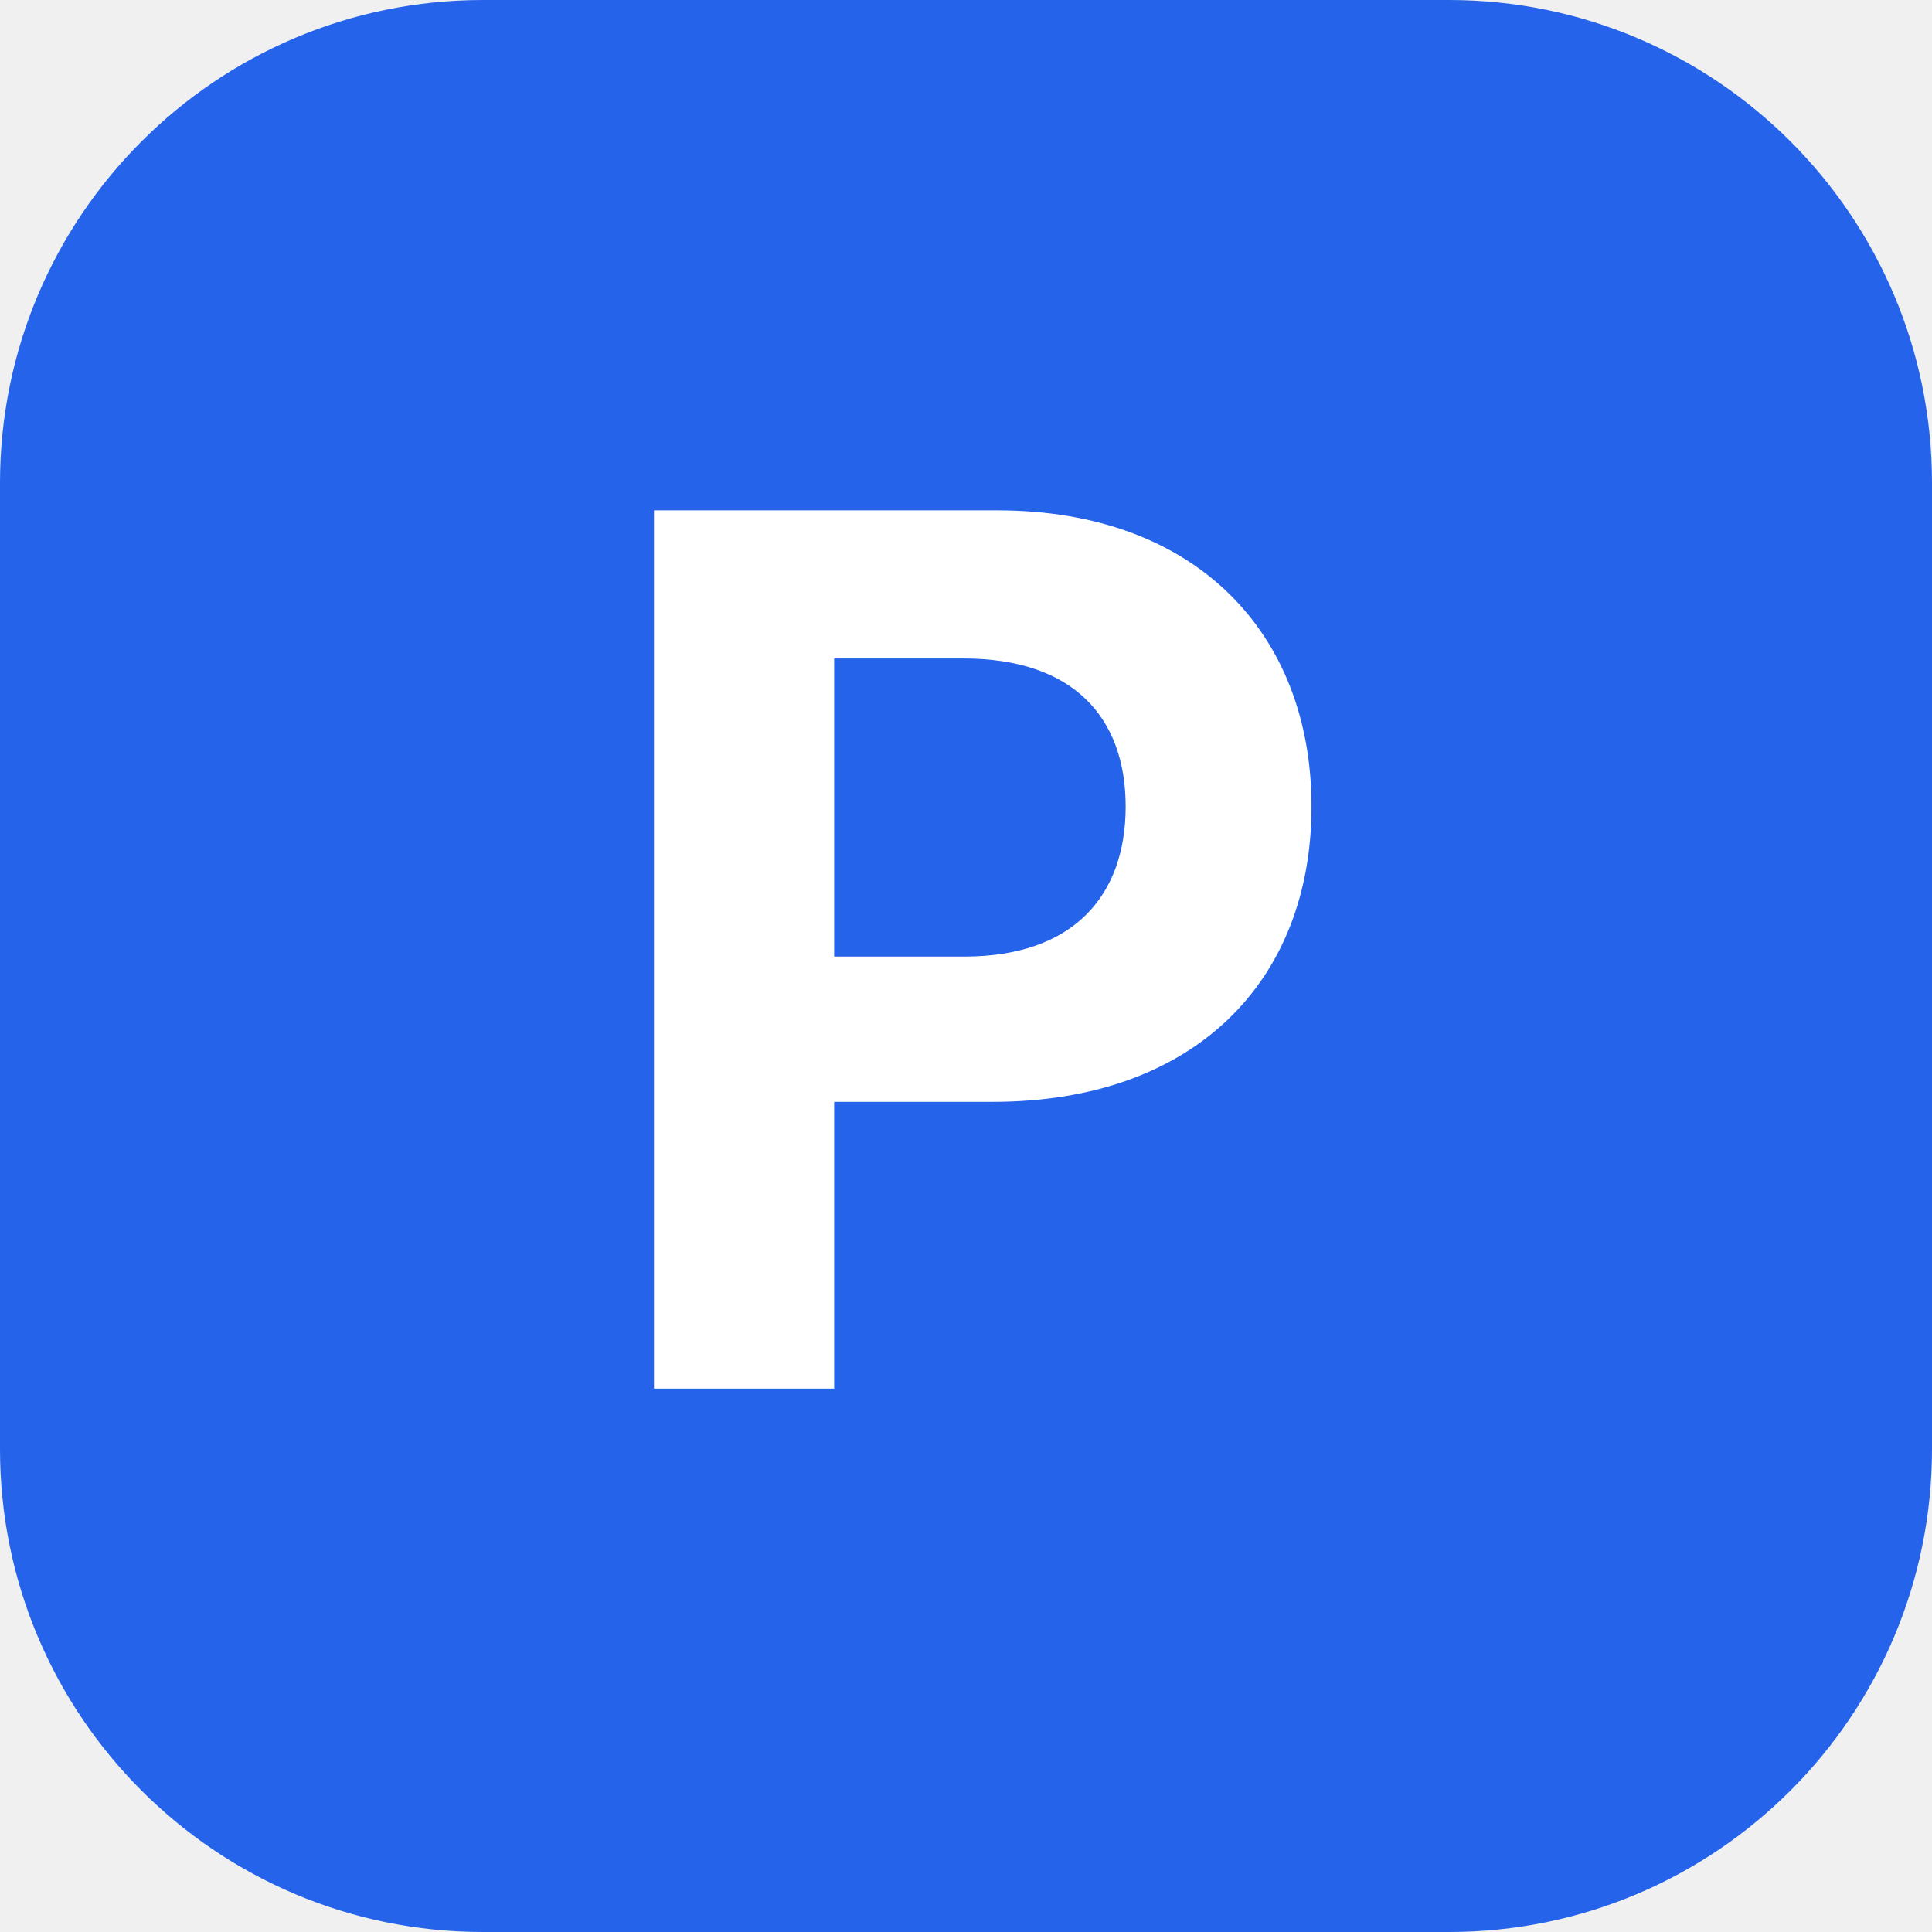
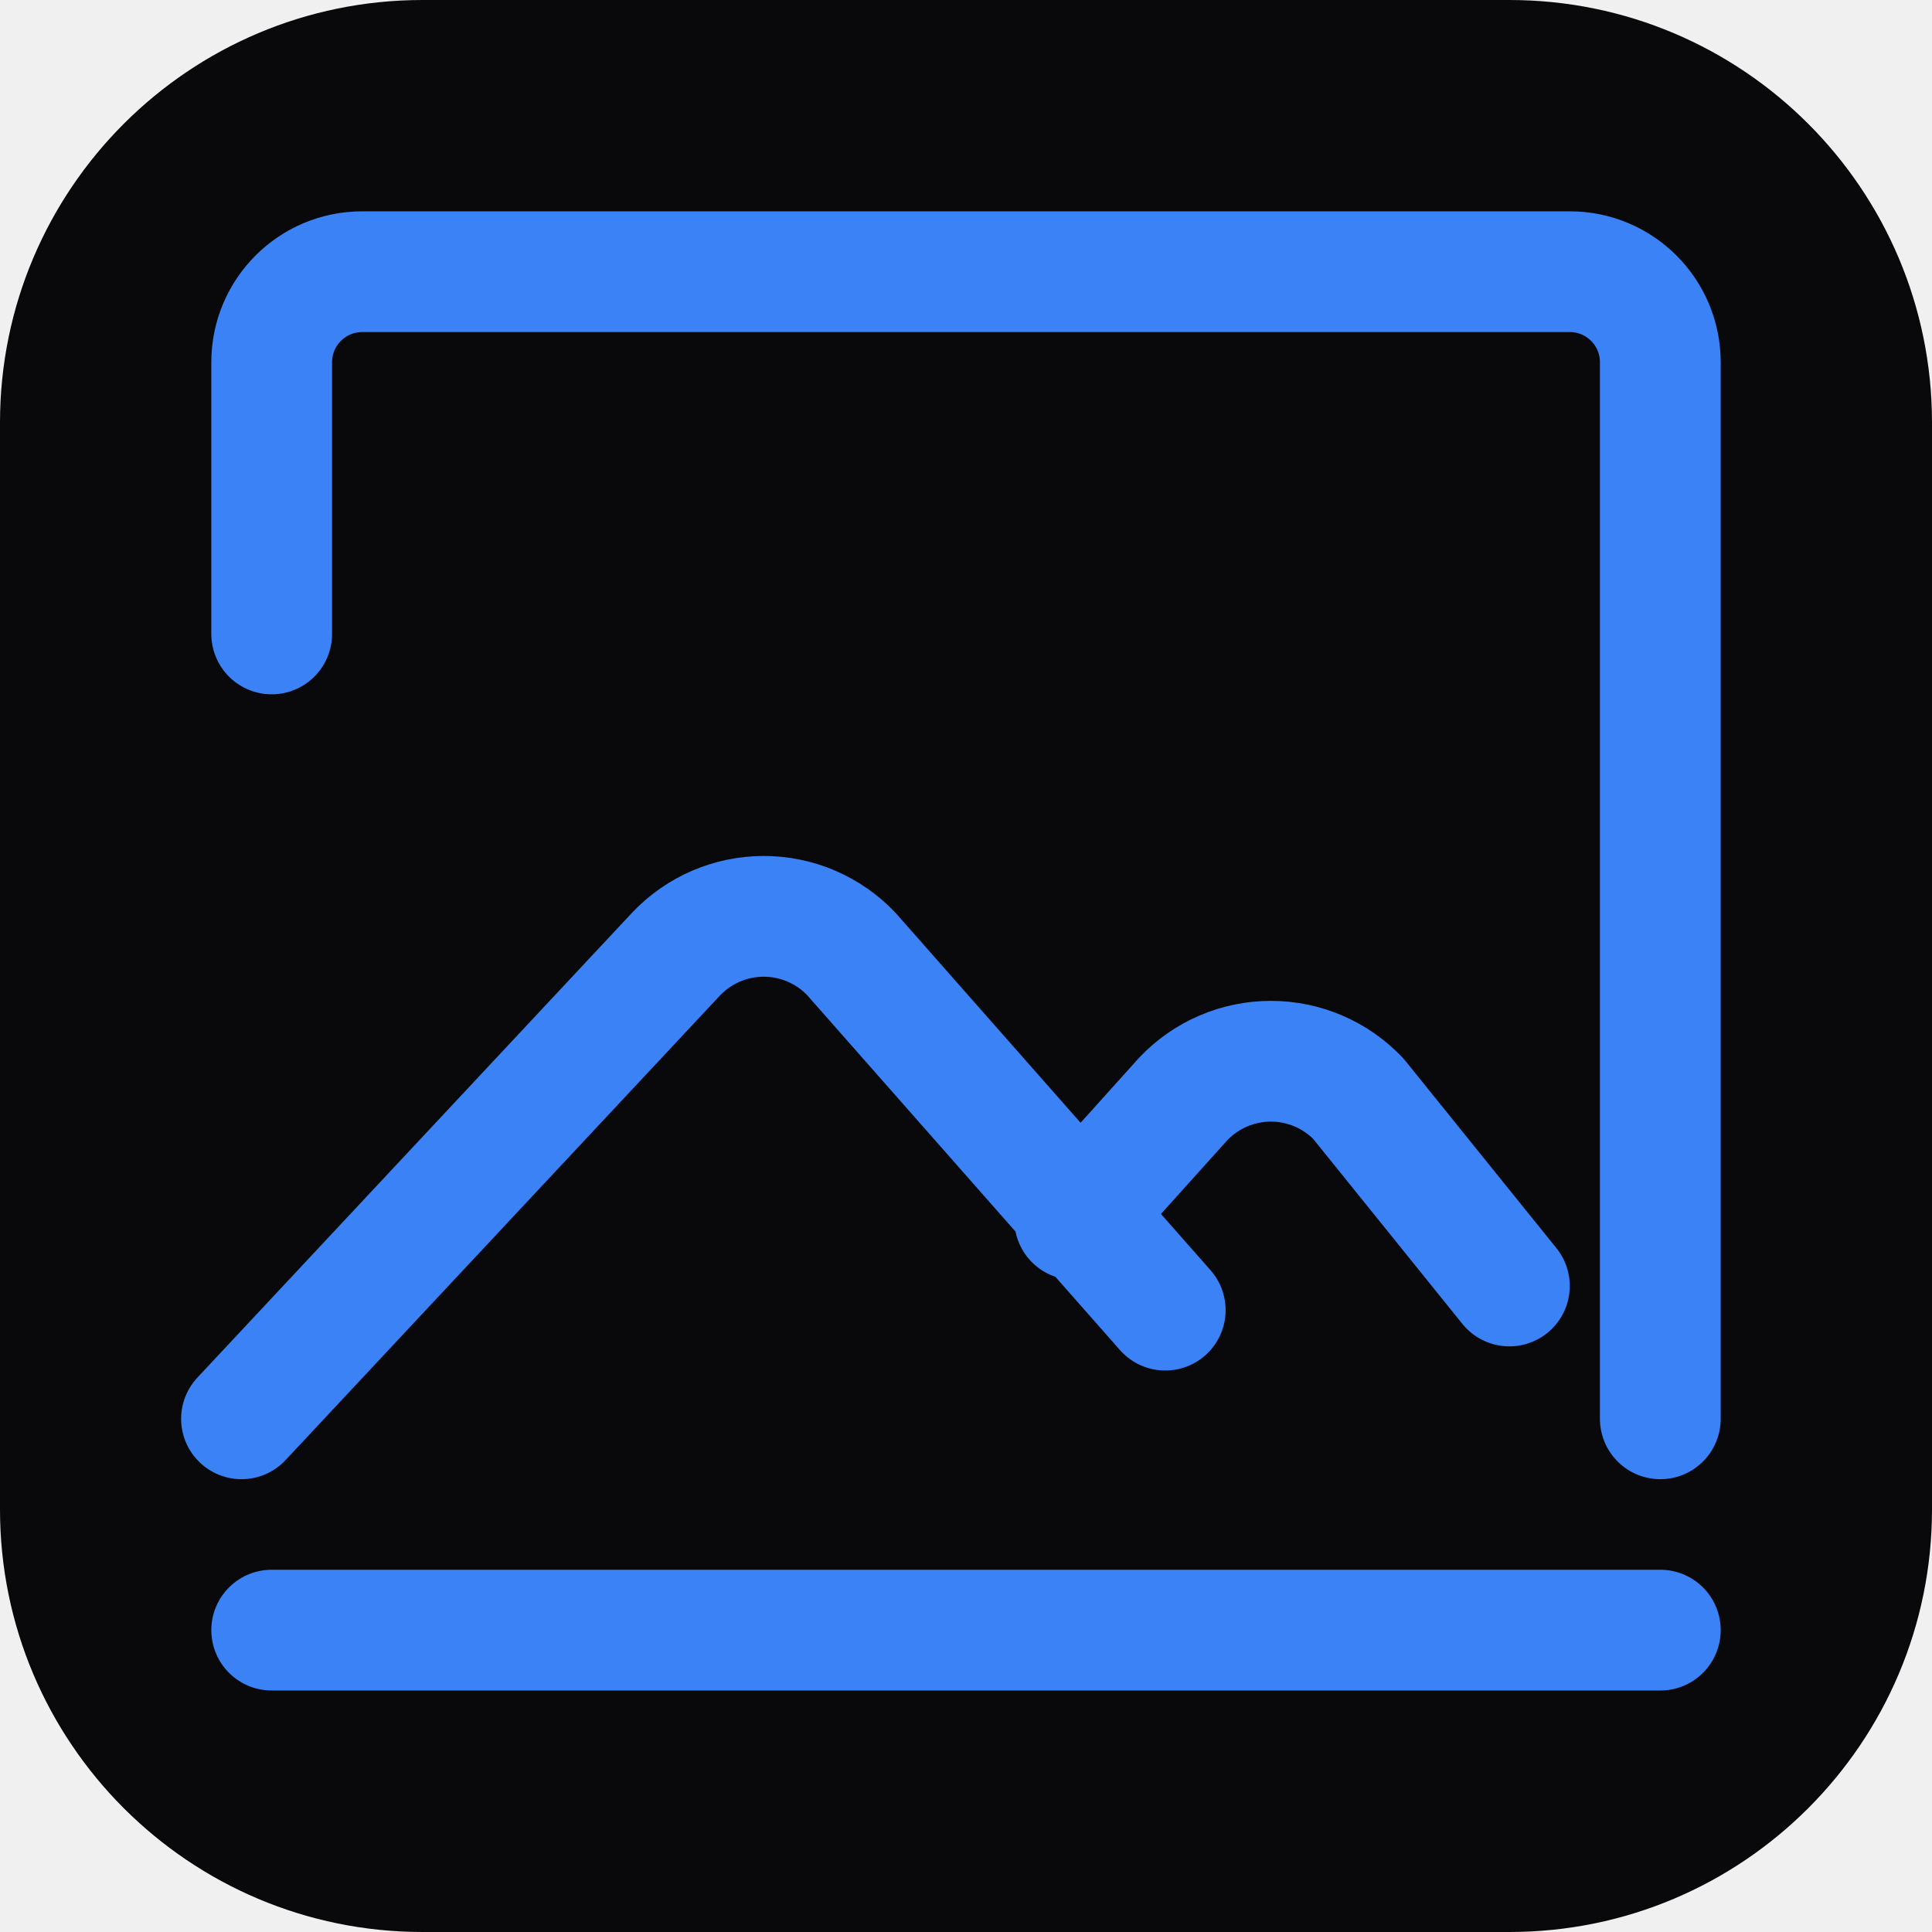
<svg xmlns="http://www.w3.org/2000/svg" viewBox="0 0 32 32" fill="none">
-   <rect width="32" height="32" rx="8" fill="#2563EB" />
-   <text x="16" y="23" font-family="system-ui, -apple-system, sans-serif" font-size="20" font-weight="700" text-anchor="middle" fill="white">P</text>
+   <rect width="32" height="32" rx="7" fill="#09090b" />
+   <path d="M4 23.5 11.2 15.8a2 2 0 0 1 2.9 0l5.2 5.9m-1.5-1.5 1.8-2a2 2 0 0 1 2.9 0l2.5 3.1M4.5 27h23M4.5 10.5V6A1.5 1.5 0 0 1 6 4.5h20A1.5 1.5 0 0 1 27.5 6v17.5" stroke="#3B82F6" stroke-width="2" stroke-linecap="round" stroke-linejoin="round" />
</svg>
